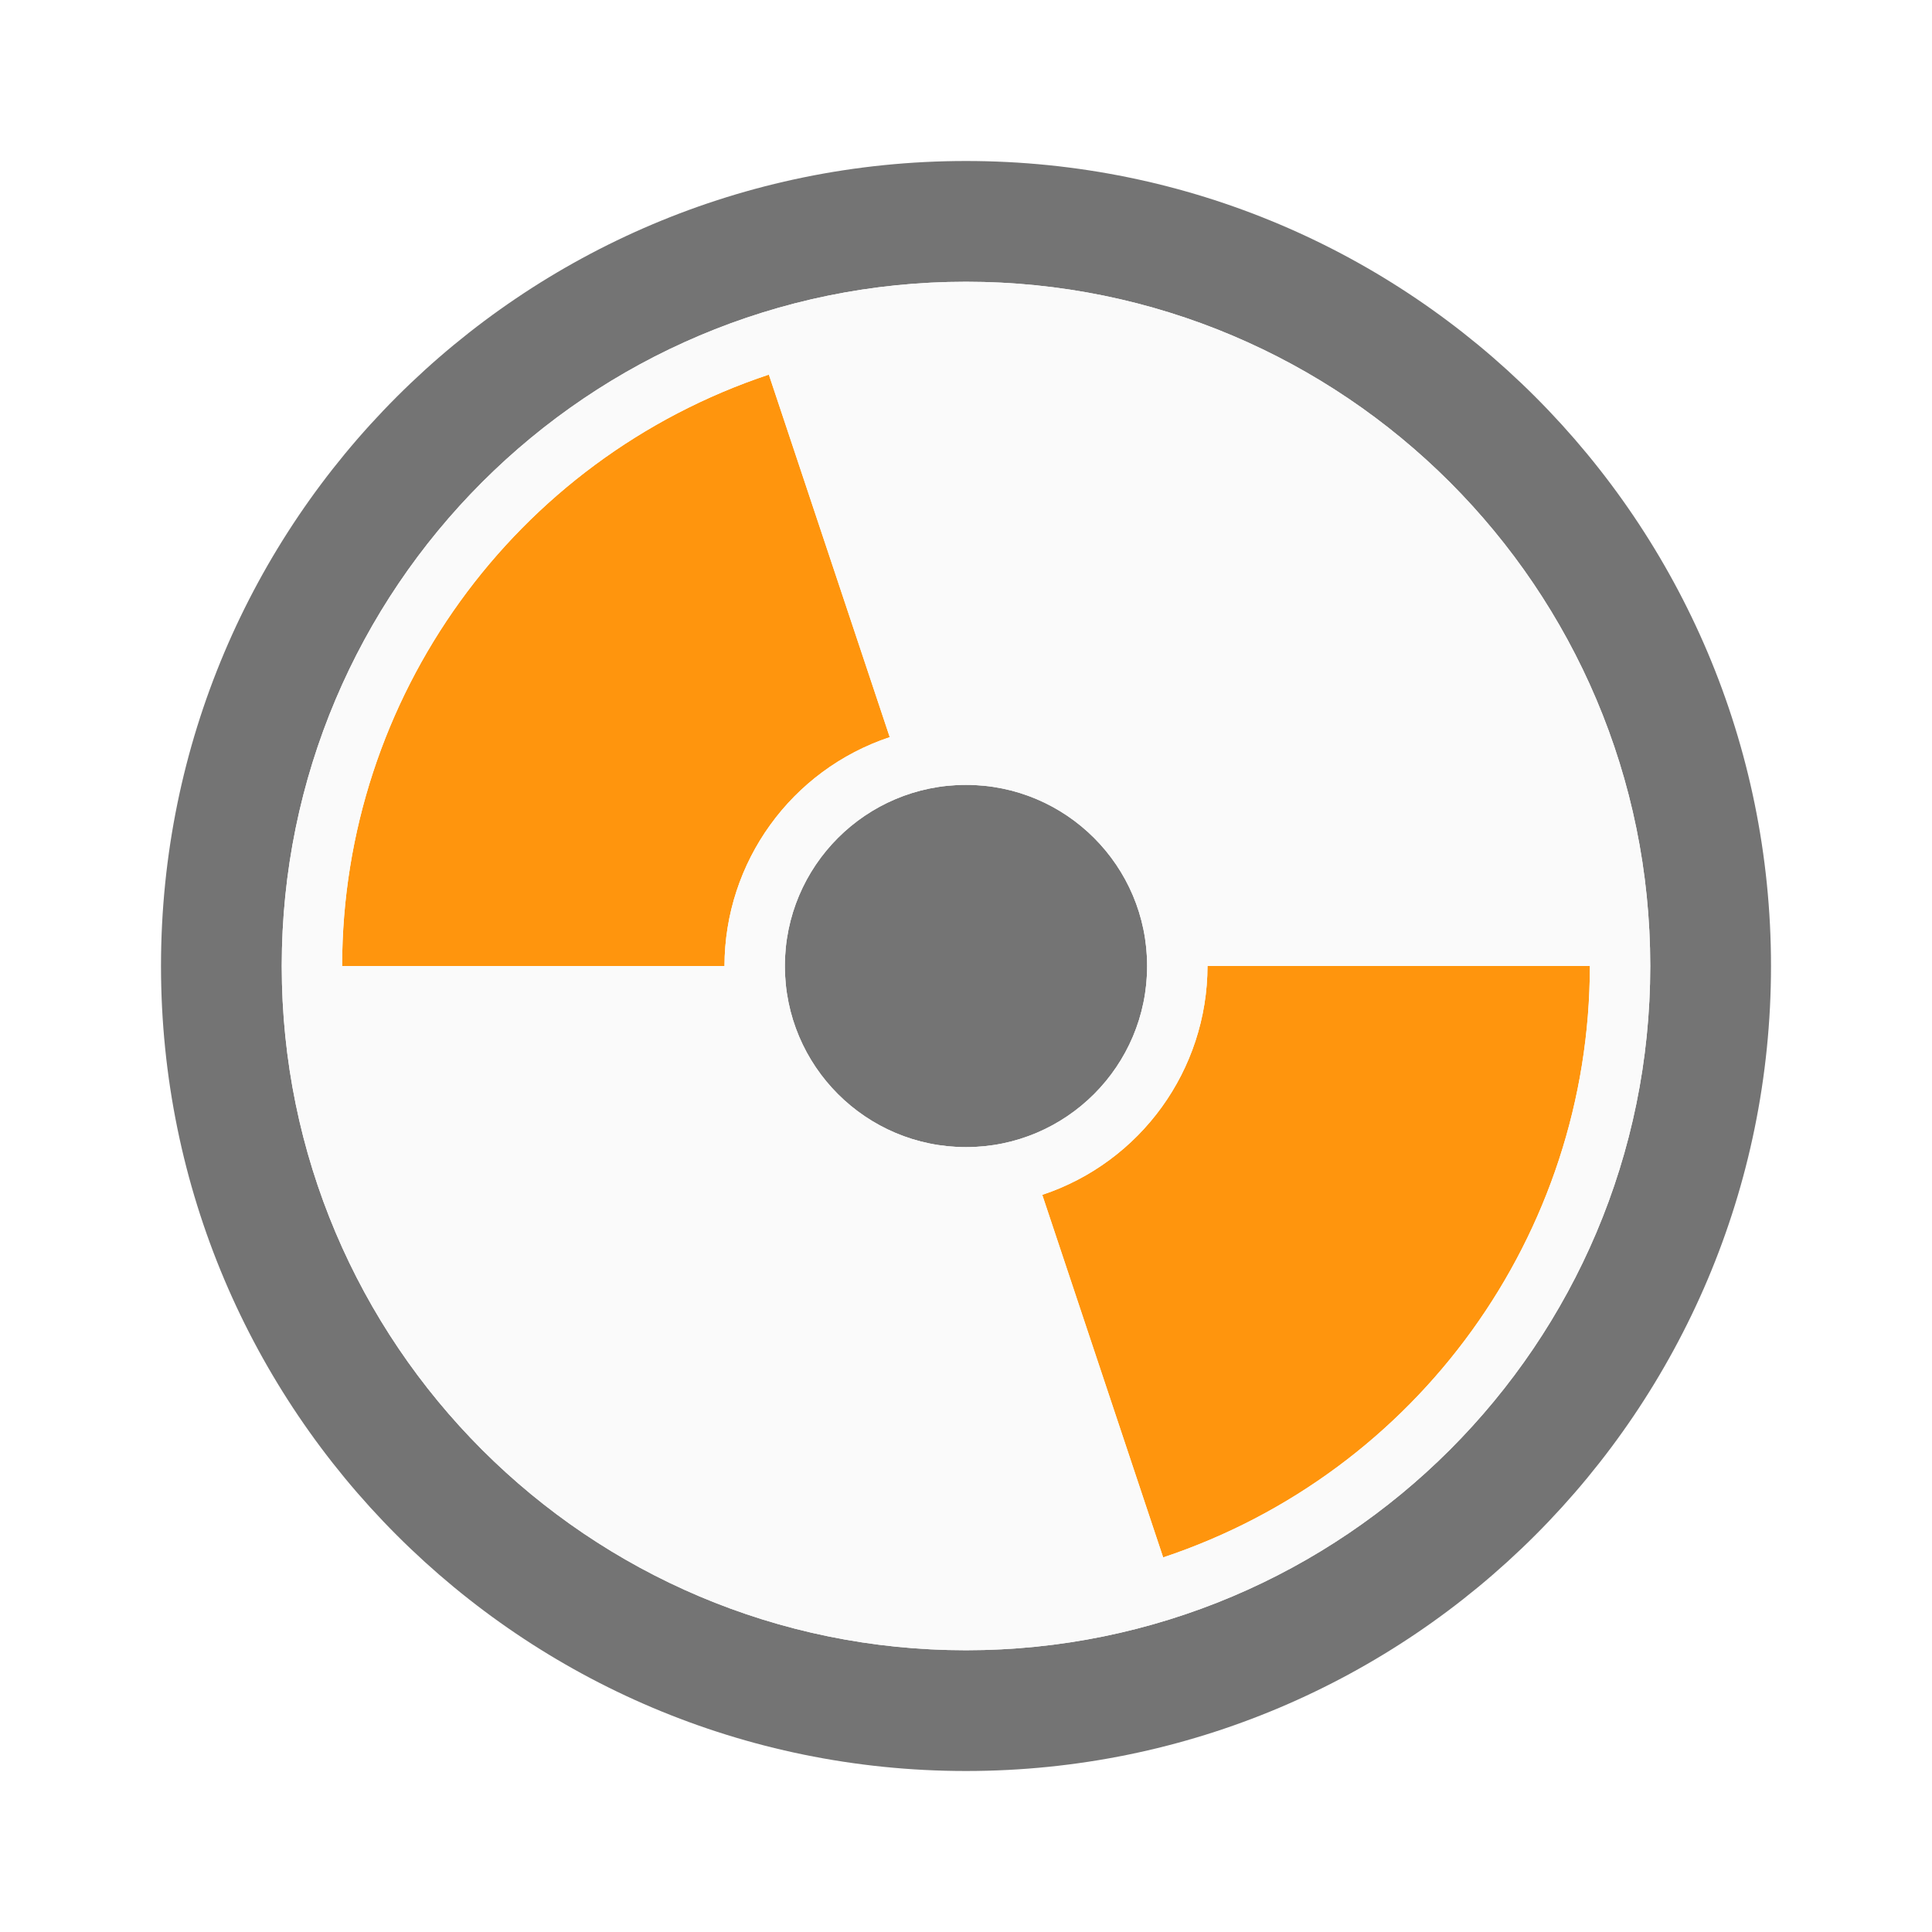
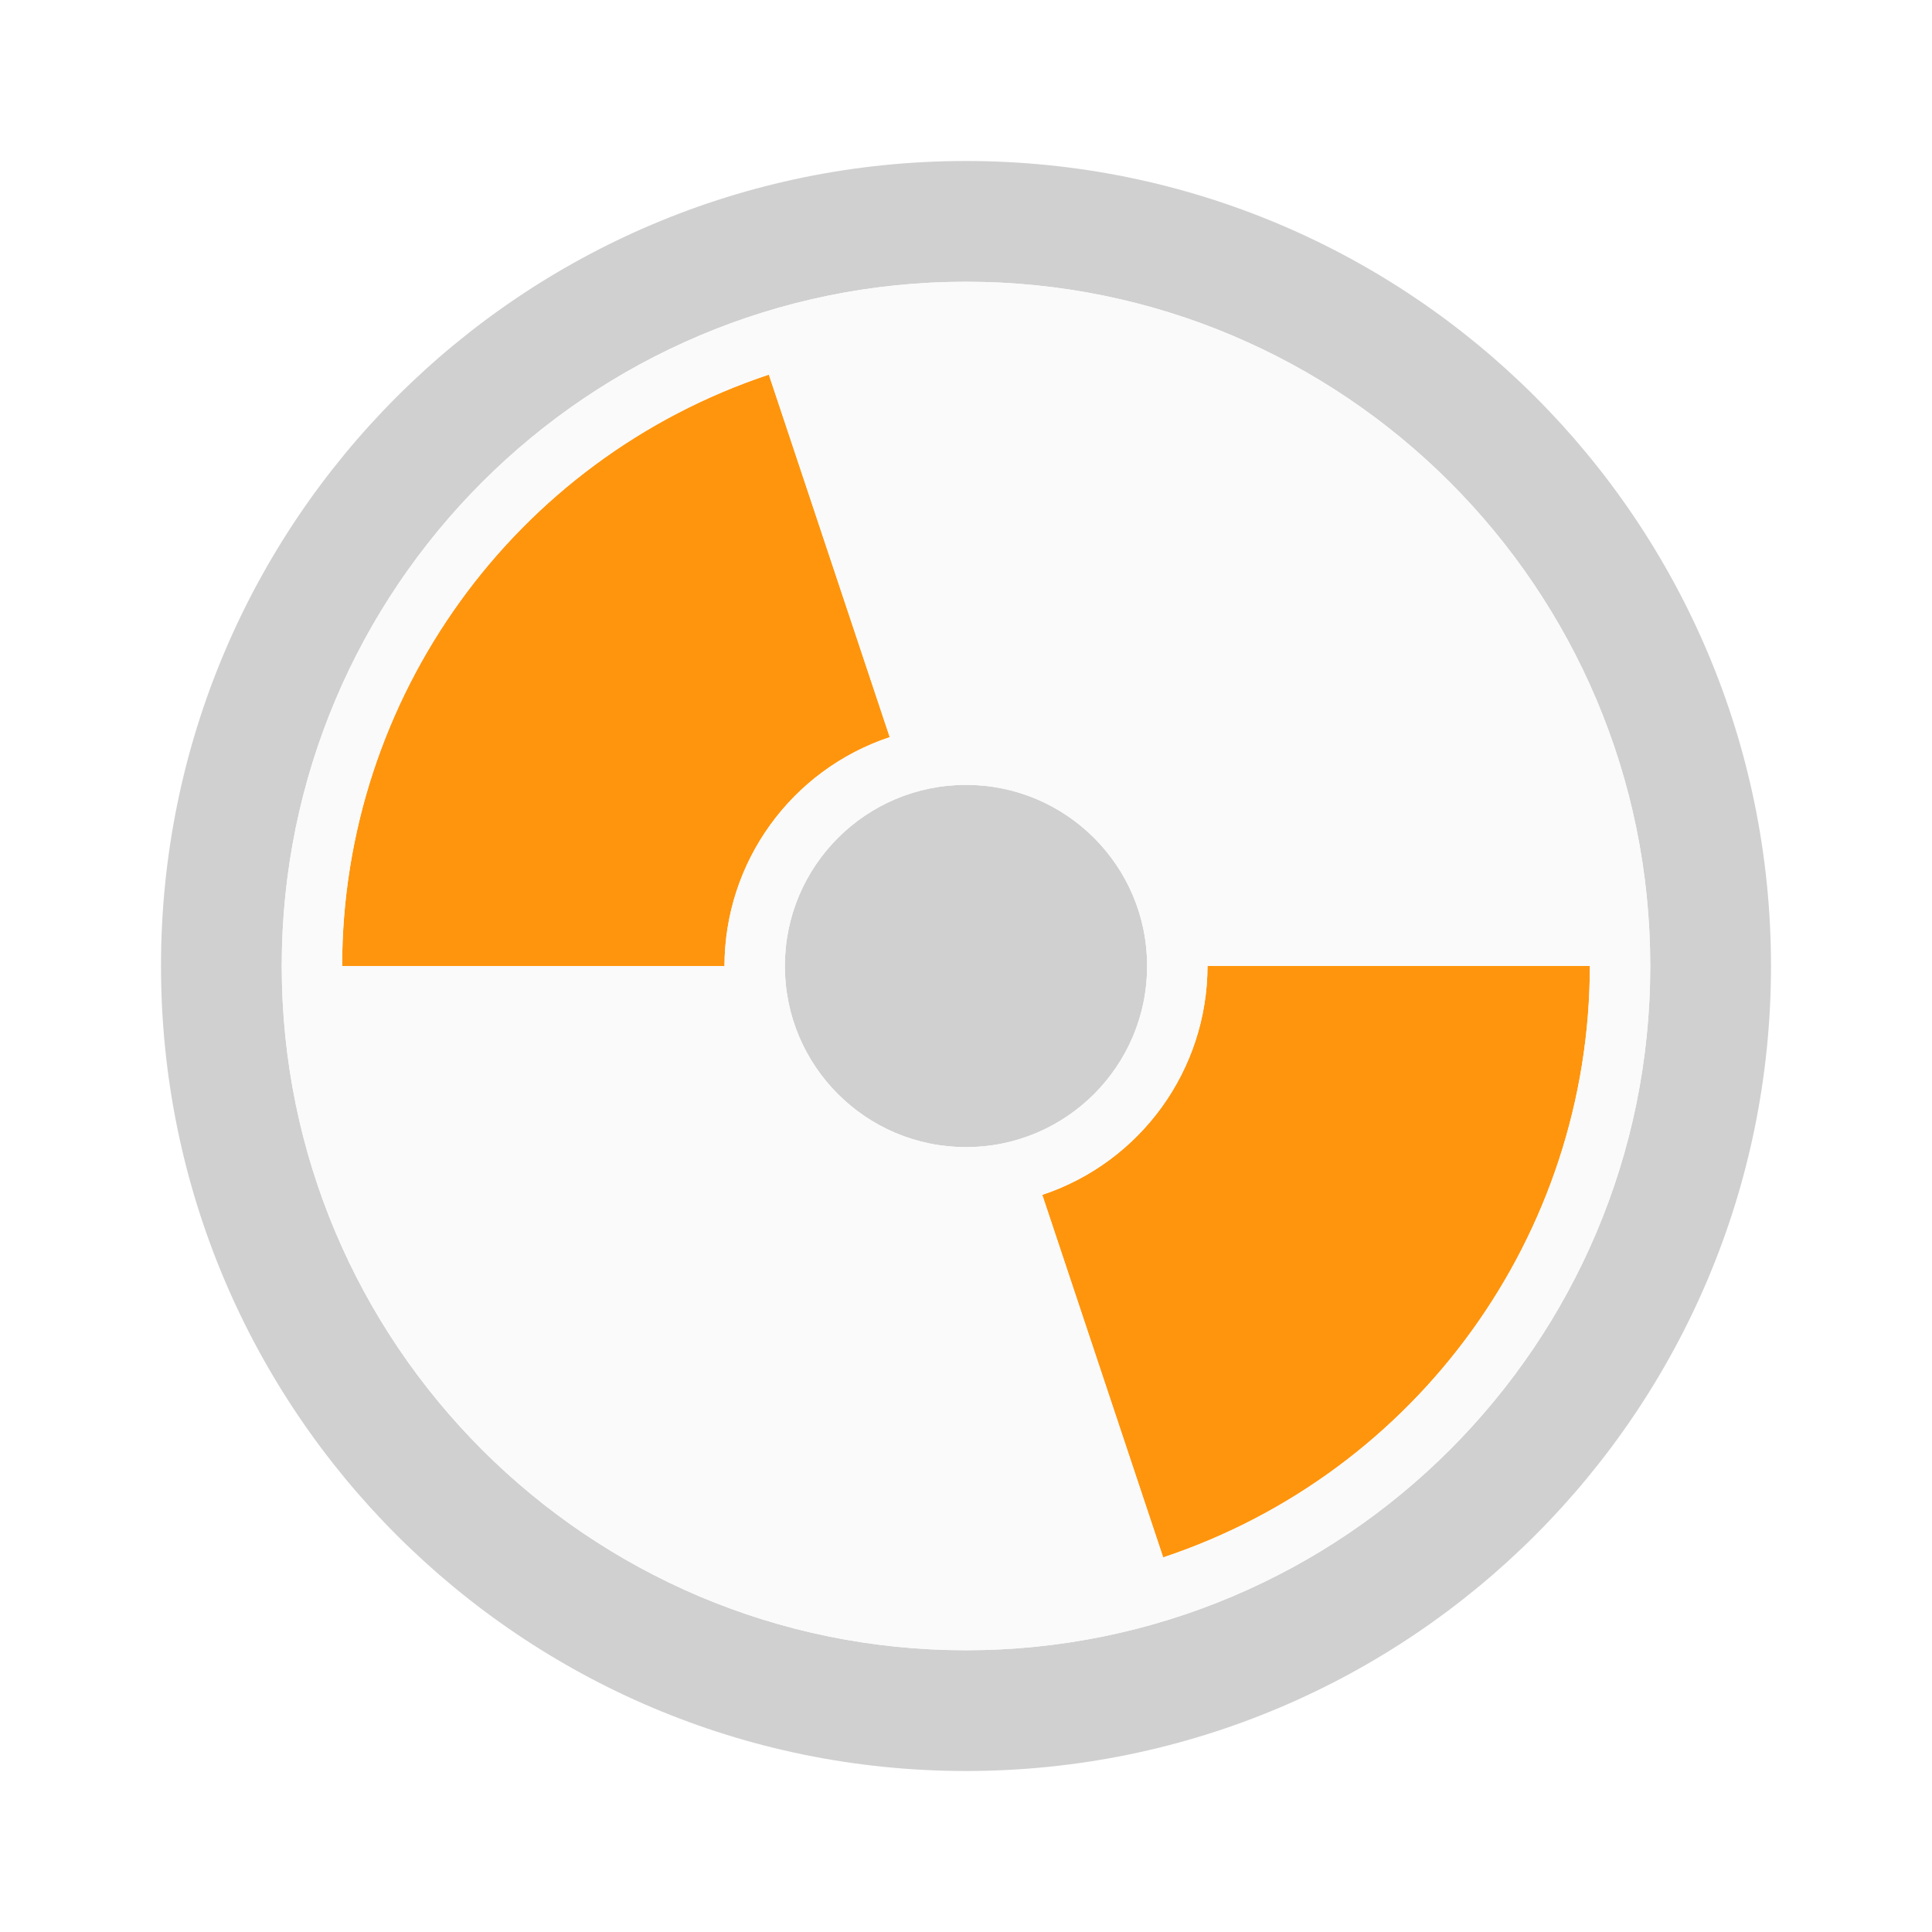
<svg xmlns="http://www.w3.org/2000/svg" width="48" height="48" viewBox="0 0 48 48" id="svg2" version="1.1">
  <defs id="defs8" />
  <g id="layer1" transform="translate(-384,-1004.362)" style="display:inline">
    <path id="path11123-2" d="M 403.102,1013.669 A 15.5,15.5 0 0 0 392.5,1028.362 h 9.5 a 6,6 0 0 1 4.105,-5.686 z M 414,1028.362 a 6,6 0 0 1 -4.105,5.686 l 3.004,9.008 A 15.5,15.5 0 0 0 423.5,1028.362 Z" style="color:#000000;display:inline;overflow:visible;visibility:visible;opacity:1;fill:#ff950d;fill-opacity:1;fill-rule:evenodd;stroke:none;stroke-width:6;stroke-linecap:butt;stroke-linejoin:round;stroke-miterlimit:4;stroke-dasharray:none;stroke-dashoffset:4.2;stroke-opacity:1;marker:none;enable-background:accumulate" />
-     <path id="path11125-8" d="m 408,1008.362 a 20,20 0 0 0 -20,20 20,20 0 0 0 20,20 20,20 0 0 0 20,-20 20,20 0 0 0 -20,-20 z m 0,3 a 17,17 0 0 1 17,17 17,17 0 0 1 -17,17 17,17 0 0 1 -17,-17 17,17 0 0 1 17,-17 z" style="color:#000000;display:inline;overflow:visible;visibility:visible;opacity:1;fill:#747474;fill-opacity:1;fill-rule:evenodd;stroke:none;stroke-width:6;stroke-linecap:butt;stroke-linejoin:round;stroke-miterlimit:4;stroke-dasharray:none;stroke-dashoffset:4.2;stroke-opacity:1;marker:none;enable-background:accumulate" />
-     <ellipse ry="4.5" rx="4.5" cy="1028.362" cx="408" id="ellipse11127-3" style="color:#000000;display:inline;overflow:visible;visibility:visible;opacity:1;fill:#747474;fill-opacity:1;fill-rule:evenodd;stroke:none;stroke-width:6;stroke-linecap:butt;stroke-linejoin:round;stroke-miterlimit:4;stroke-dasharray:none;stroke-dashoffset:4.2;stroke-opacity:1;marker:none;enable-background:accumulate" />
+     <path id="path11125-8" d="m 408,1008.362 a 20,20 0 0 0 -20,20 20,20 0 0 0 20,20 20,20 0 0 0 20,-20 20,20 0 0 0 -20,-20 z m 0,3 a 17,17 0 0 1 17,17 17,17 0 0 1 -17,17 17,17 0 0 1 -17,-17 17,17 0 0 1 17,-17 z" style="color:#000000;display:inline;overflow:visible;visibility:visible;opacity:1;fill:#D0D0D0;fill-opacity:1;fill-rule:evenodd;stroke:none;stroke-width:6;stroke-linecap:butt;stroke-linejoin:round;stroke-miterlimit:4;stroke-dasharray:none;stroke-dashoffset:4.2;stroke-opacity:1;marker:none;enable-background:accumulate" />
+     <ellipse ry="4.5" rx="4.5" cy="1028.362" cx="408" id="ellipse11127-3" style="color:#000000;display:inline;overflow:visible;visibility:visible;opacity:1;fill:#D0D0D0;fill-opacity:1;fill-rule:evenodd;stroke:none;stroke-width:6;stroke-linecap:butt;stroke-linejoin:round;stroke-miterlimit:4;stroke-dasharray:none;stroke-dashoffset:4.2;stroke-opacity:1;marker:none;enable-background:accumulate" />
    <path style="color:#000000;display:inline;overflow:visible;visibility:visible;opacity:1;fill:#fafafa;fill-opacity:1;fill-rule:evenodd;stroke:none;stroke-width:2;stroke-linecap:butt;stroke-linejoin:round;stroke-miterlimit:4;stroke-dasharray:none;stroke-dashoffset:4.2;stroke-opacity:1;marker:none;enable-background:accumulate" d="m 408,1011.362 a 17,17 0 0 0 -17,17 17,17 0 0 0 17,17 17,17 0 0 0 17,-17 17,17 0 0 0 -17,-17 z m -4.898,2.307 3.004,9.008 A 6,6 0 0 0 402,1028.362 h -9.5 a 15.5,15.5 0 0 1 10.602,-14.693 z M 408,1023.862 a 4.5,4.5 0 0 1 4.5,4.5 4.5,4.5 0 0 1 -4.5,4.5 4.5,4.5 0 0 1 -4.5,-4.5 4.5,4.5 0 0 1 4.5,-4.5 z m 6,4.5 h 9.5 a 15.5,15.5 0 0 1 -10.602,14.693 l -3.004,-9.008 A 6,6 0 0 0 414,1028.362 Z" id="path14044" />
  </g>
</svg>
